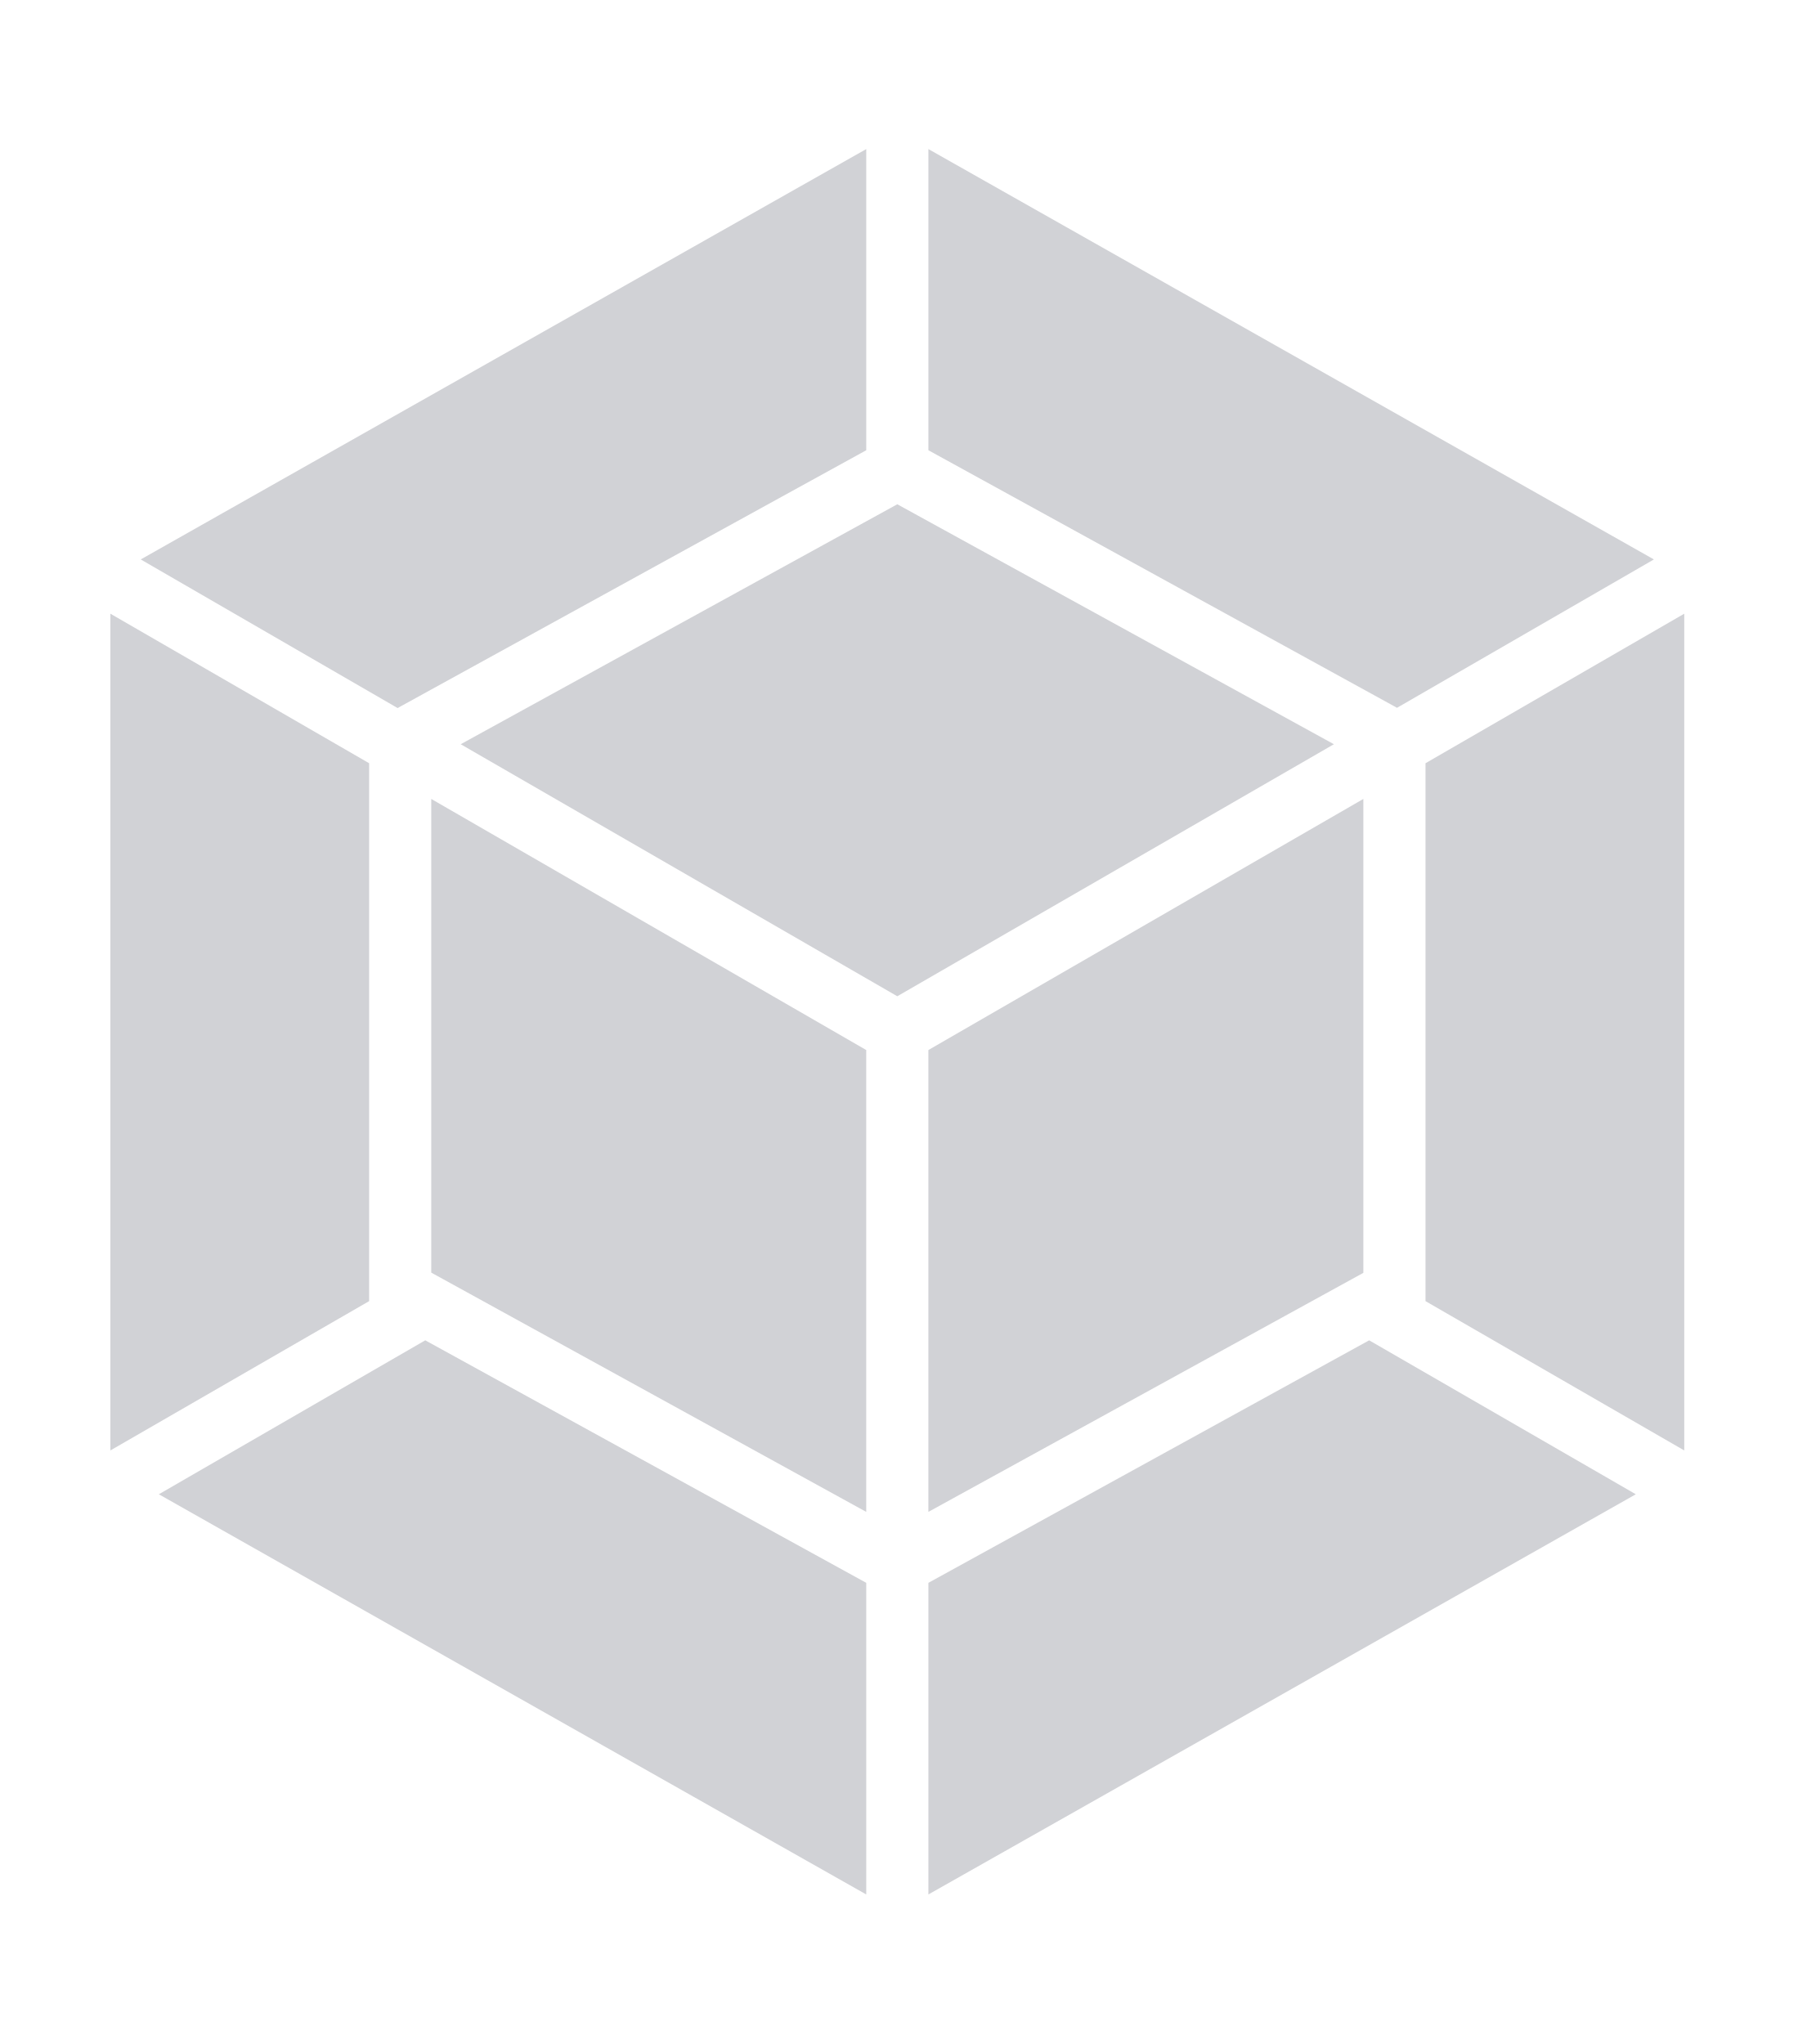
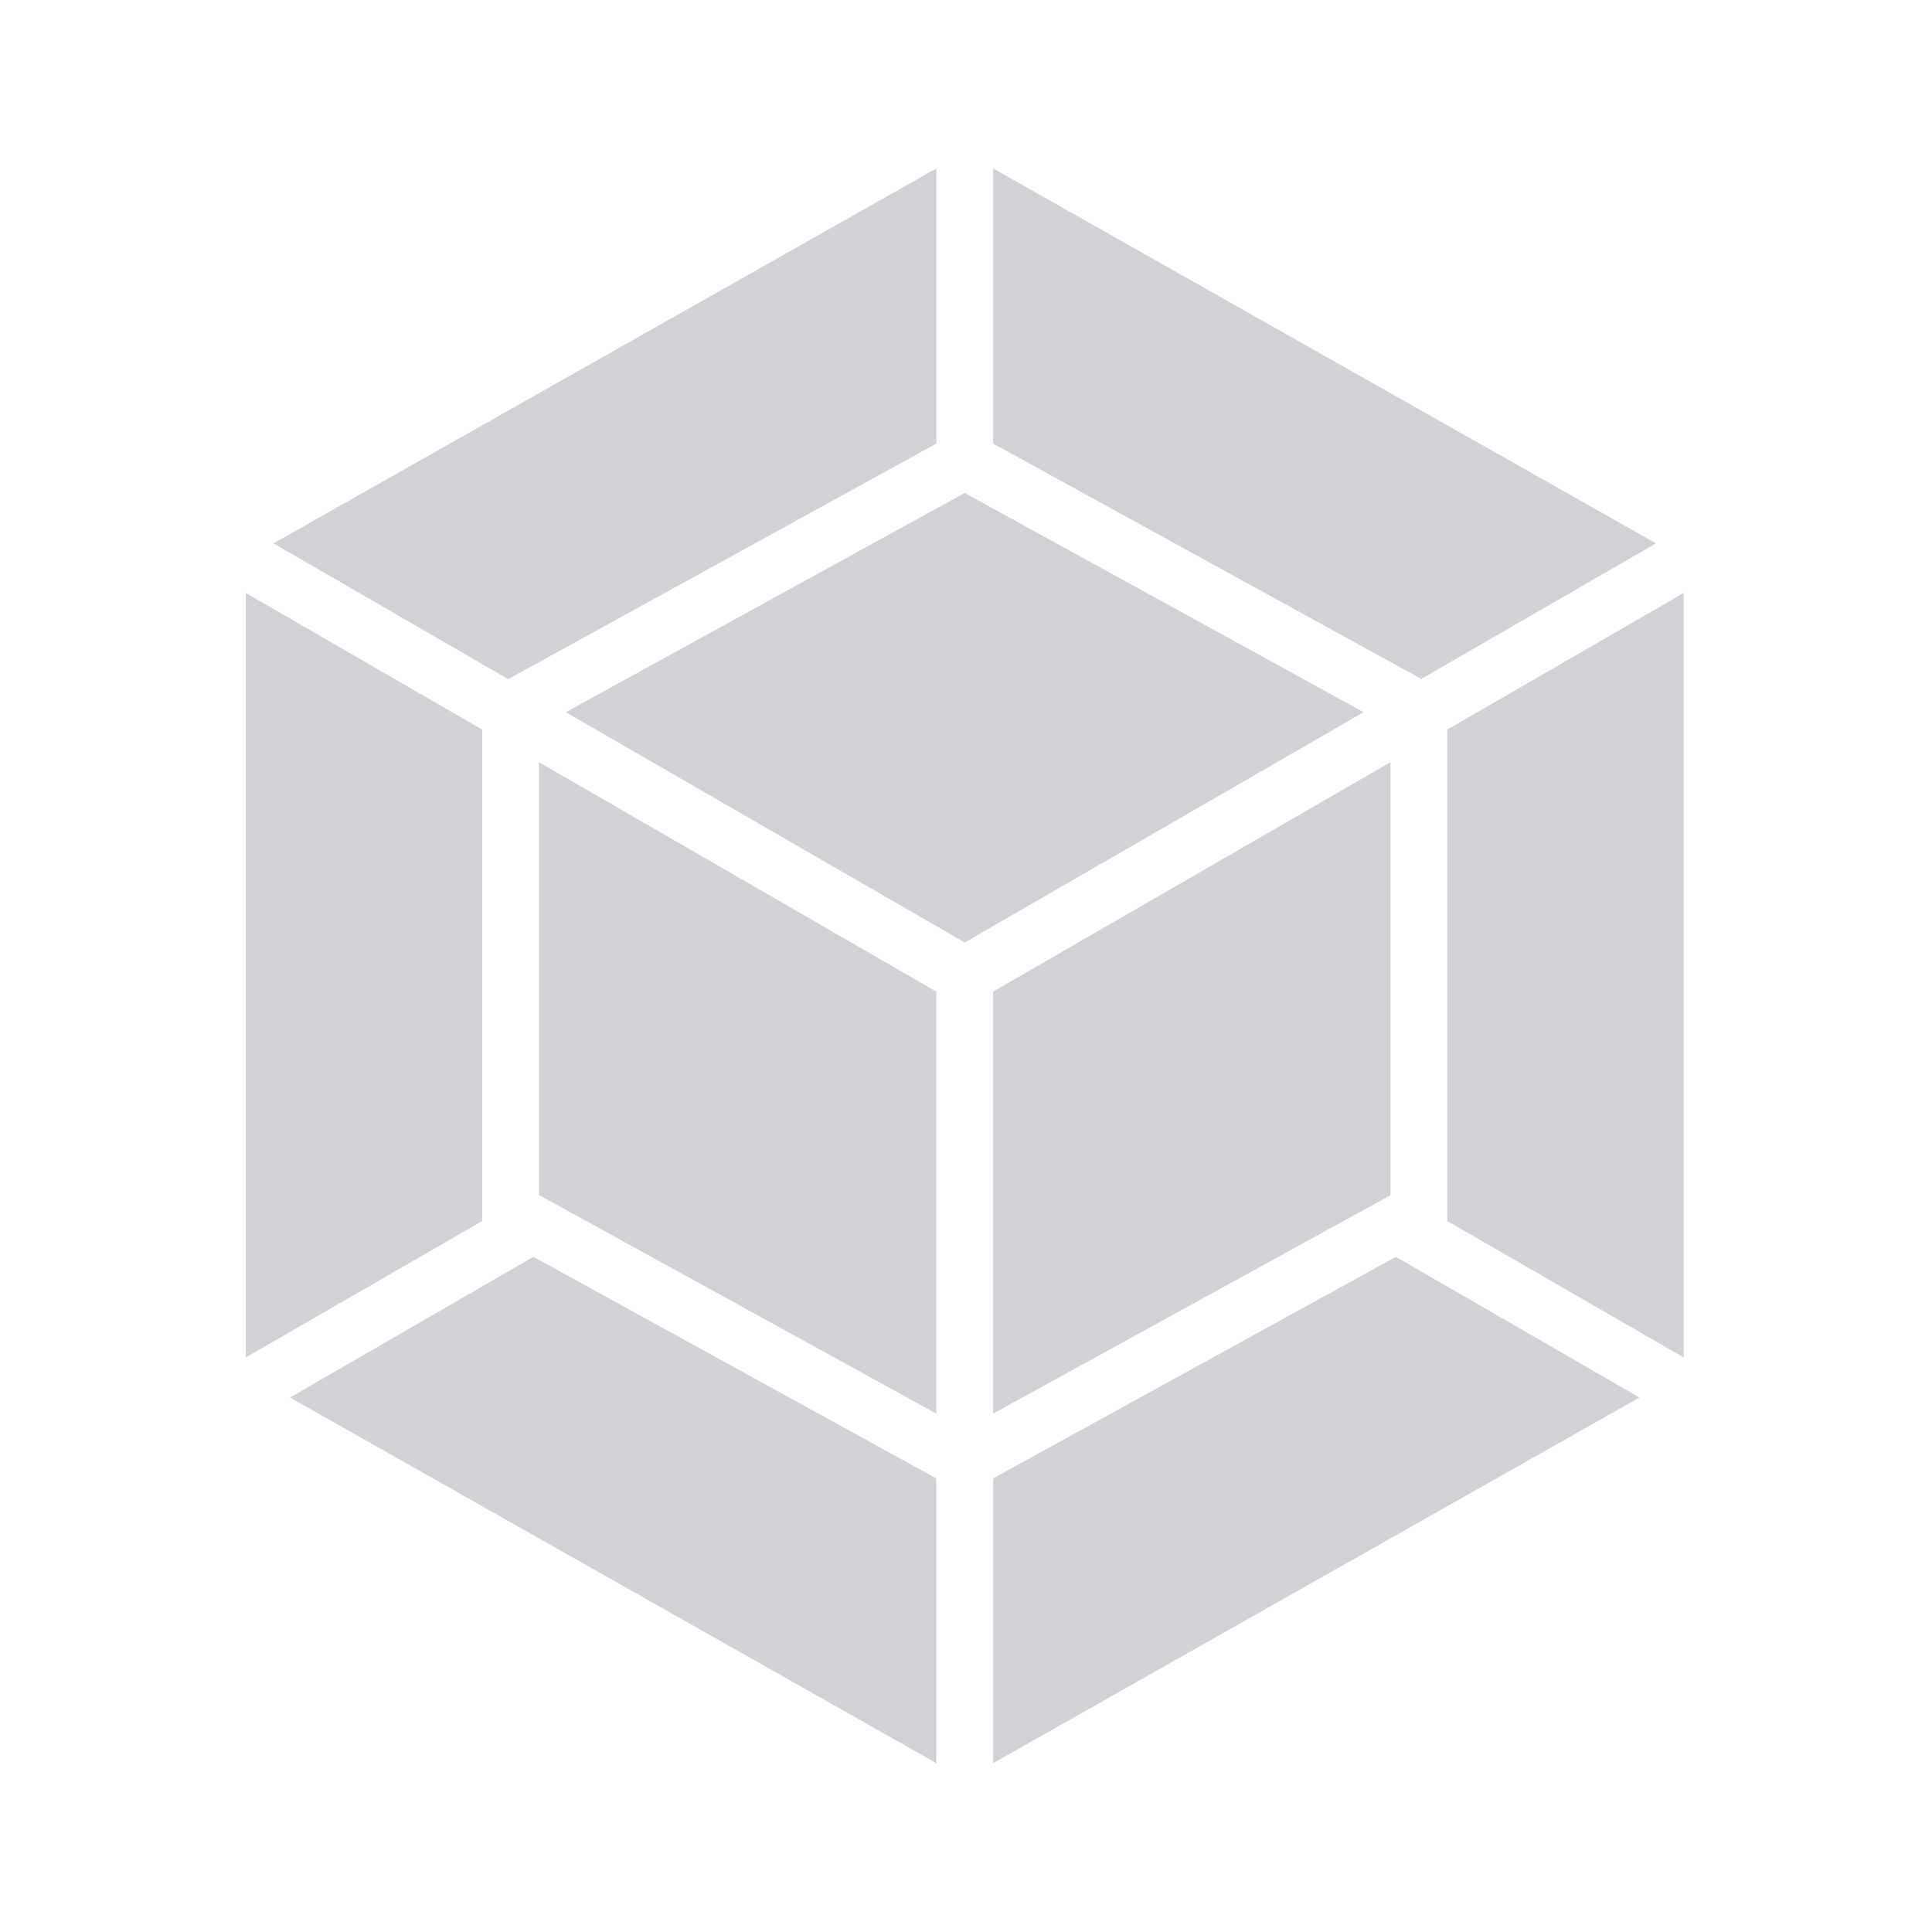
- <svg xmlns="http://www.w3.org/2000/svg" width="102" height="116" viewBox="0 0 102 116" fill="none">
-   <path d="M92.829 84.802L52.685 107.513V89.828L77.698 76.065L92.829 84.802ZM95.579 82.315V34.828L80.895 43.315V73.841L95.579 82.315ZM9.014 84.802L49.158 107.513V89.828L24.132 76.065L9.014 84.802ZM6.264 82.315V34.828L20.948 43.315V73.841L6.264 82.315ZM7.987 31.749L49.158 8.46V25.552L22.777 40.065L22.566 40.184L7.987 31.749ZM93.856 31.749L52.685 8.46V25.552L79.066 40.052L79.277 40.17L93.856 31.749Z" fill="#D1D2D6" />
-   <path d="M49.157 85.802L24.473 72.223V45.341L49.157 59.591V85.802ZM52.684 85.802L77.368 72.236V45.341L52.684 59.591V85.802ZM26.144 42.236L50.92 28.618L75.697 42.236L50.92 56.539L26.144 42.236Z" fill="#D1D2D6" />
+ <svg xmlns="http://www.w3.org/2000/svg" width="120" height="120" viewBox="0 0 120 120" fill="none">
+   <path d="M101.829 86.802L61.685 109.513V91.828L86.698 78.065L101.829 86.802ZM104.579 84.315V36.828L89.895 45.315V75.841L104.579 84.315ZM18.014 86.802L58.158 109.513V91.828L33.132 78.065L18.014 86.802ZM15.264 84.315V36.828L29.948 45.315V75.841L15.264 84.315ZM16.987 33.749L58.158 10.46V27.552L31.777 42.065L31.566 42.184L16.987 33.749ZM102.856 33.749L61.685 10.46V27.552L88.066 42.052L88.277 42.17L102.856 33.749Z" fill="#D1D2D6" />
+   <path d="M58.157 87.802L33.473 74.223V47.341L58.157 61.591V87.802ZM61.684 87.802L86.368 74.236V47.341L61.684 61.591V87.802ZM35.144 44.236L59.92 30.618L84.697 44.236L59.92 58.539L35.144 44.236Z" fill="#D1D2D6" />
</svg>
